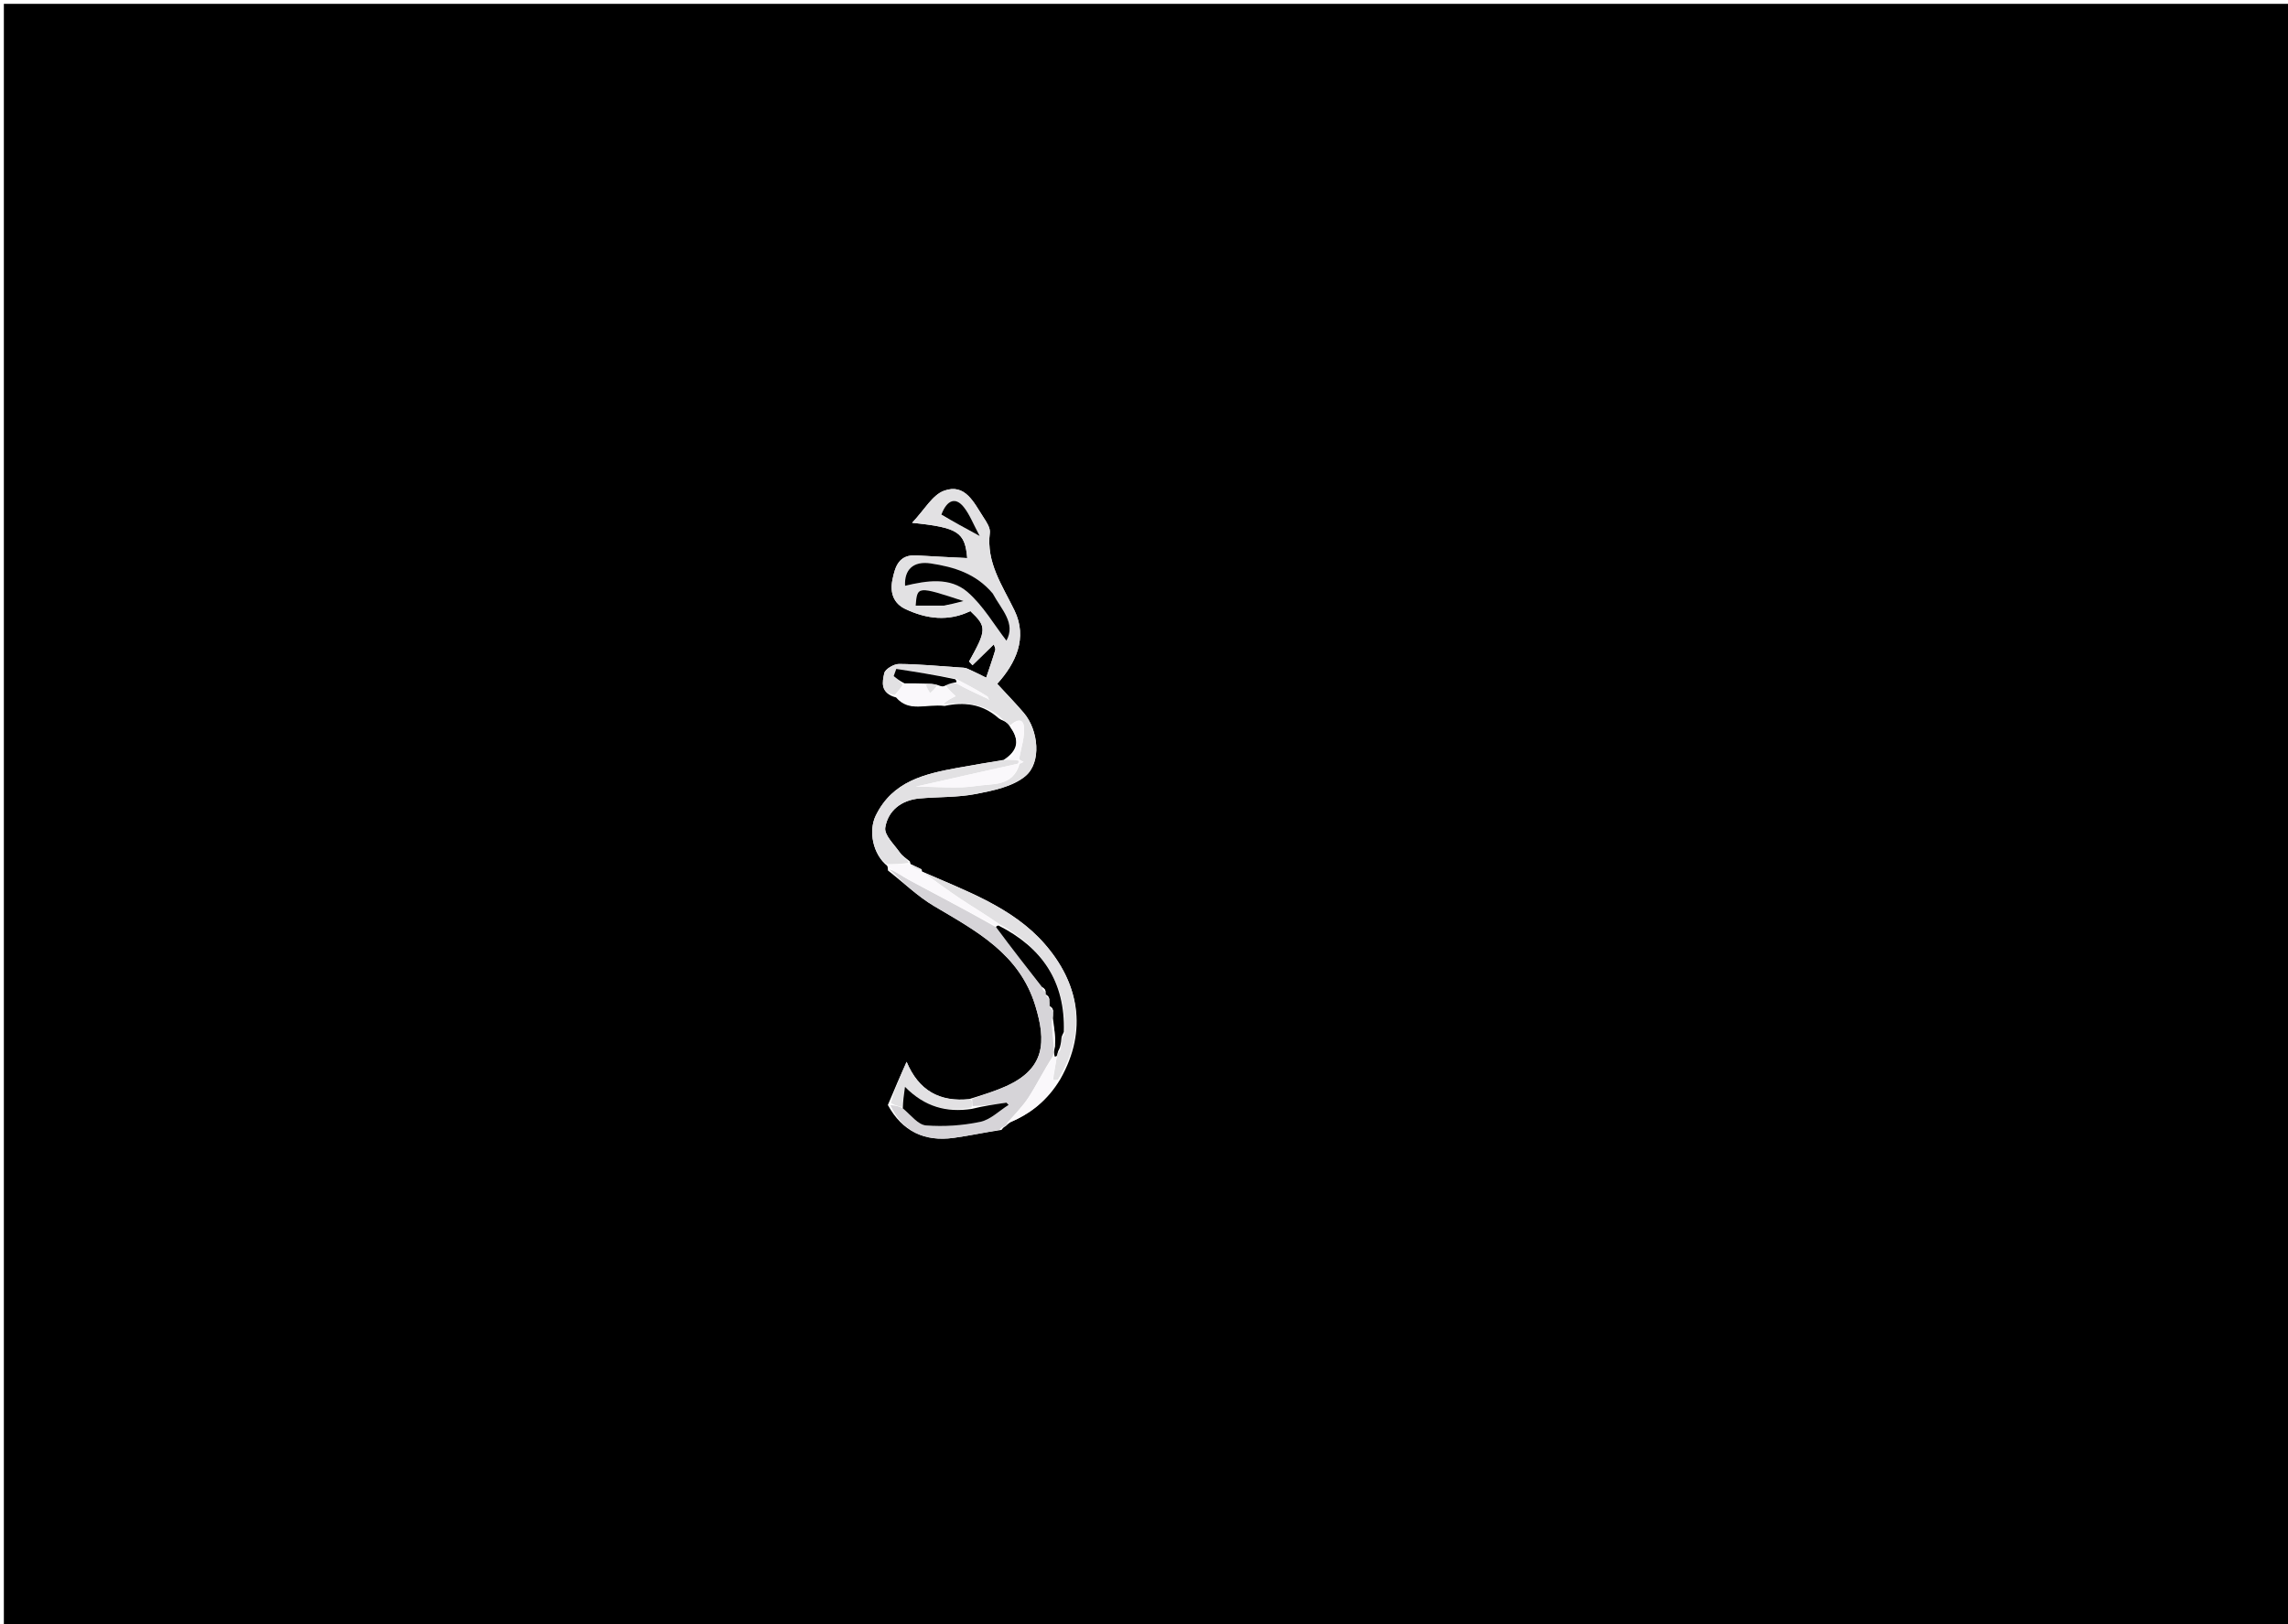
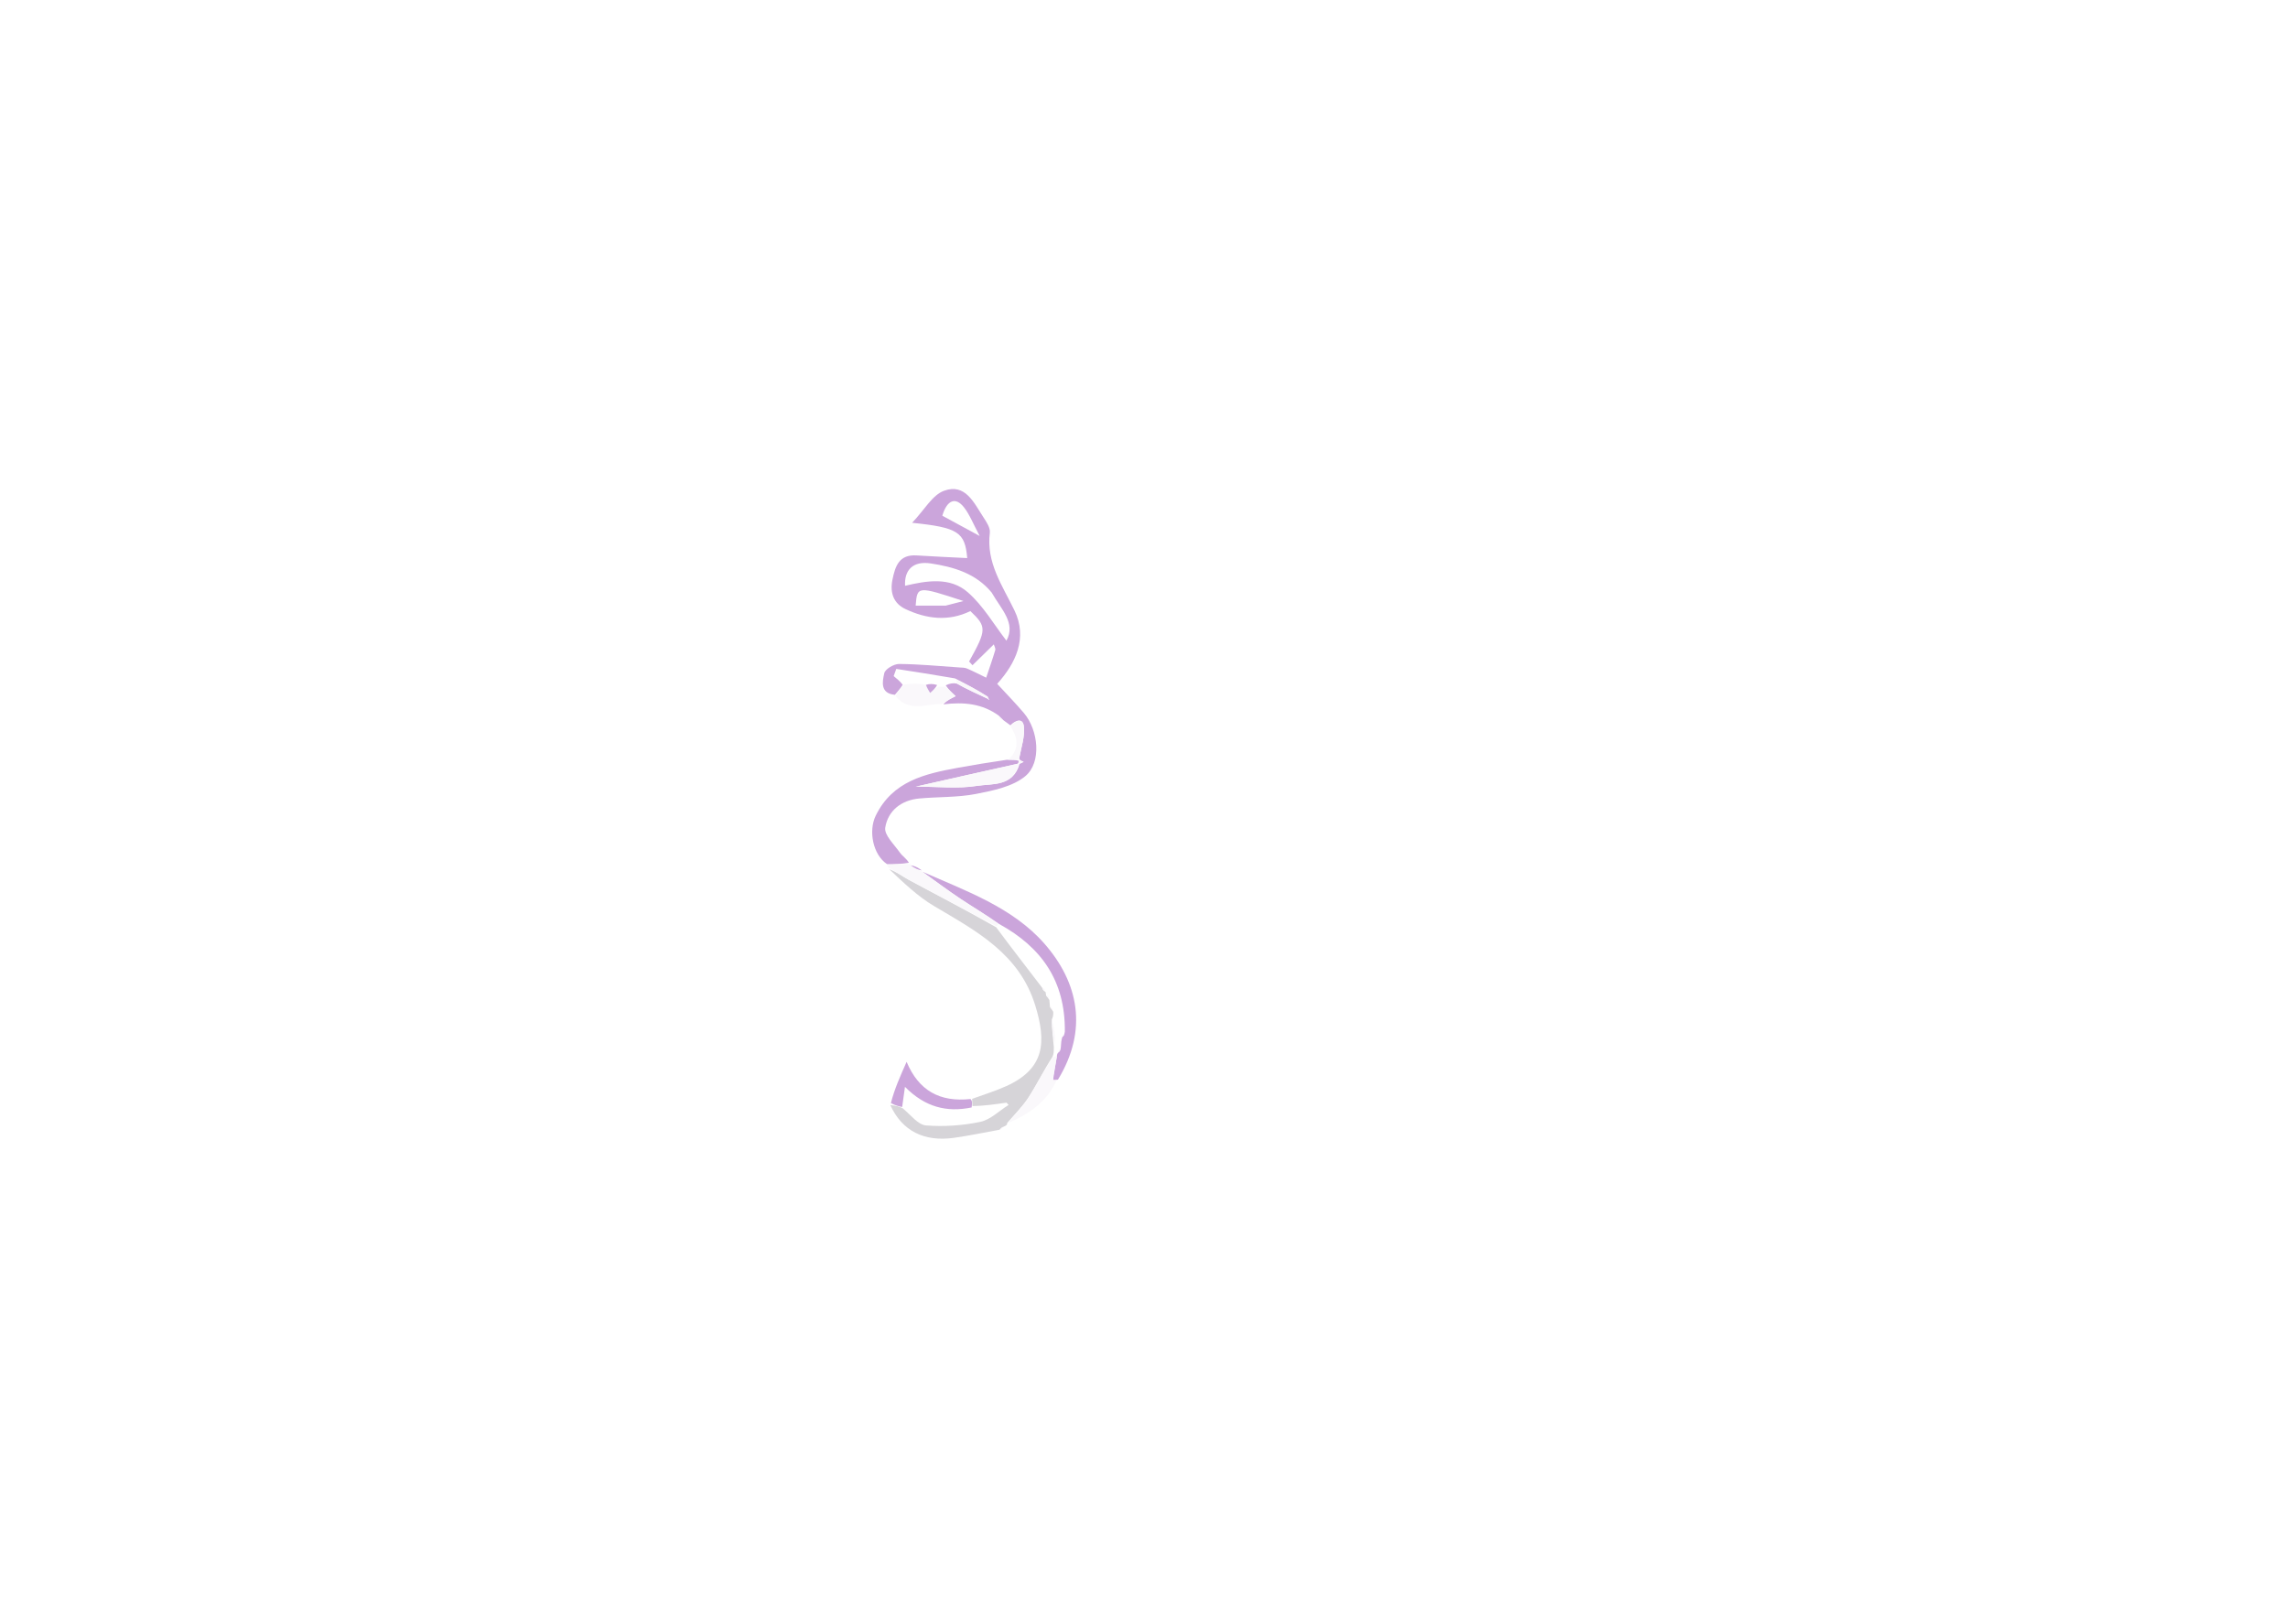
<svg xmlns="http://www.w3.org/2000/svg" version="1.1" id="Layer_1" x="0px" y="0px" width="100%" viewBox="0 0 593 421" enable-background="new 0 0 593 421" xml:space="preserve">
-   <path fill="#000000" opacity="1" stroke="none" d=" M369,422   C246,422 123.5,422 1,422   C1,281.667 1,141.333 1,1   C198.667,1 396.333,1 594,1   C594,141.333 594,281.666 594,422   C519.167,422 444.333,422 369,422  M238.84,225.341   C237.896,224.891 236.951,224.44 236,224   C236,224 236.01,223.994 235.81,223.318   C234.94,222.57 233.877,221.957 233.24,221.046   C231.769,218.945 229.125,216.476 229.436,214.557   C230.146,210.168 233.592,207.445 238.252,207.012   C243.15,206.557 248.158,206.769 252.951,205.833   C257.398,204.964 262.445,203.955 265.743,201.219   C270.008,197.681 269.162,189.322 265.361,184.841   C263.193,182.285 260.841,179.887 258.452,177.287   C263.243,171.98 266.399,165.429 262.929,158.259   C259.782,151.758 255.575,145.886 256.545,138.107   C256.698,136.873 255.699,135.355 254.923,134.173   C252.453,130.407 250.199,125.191 244.654,127.24   C241.626,128.359 239.597,132.181 236.4,135.539   C248.396,136.76 250.095,137.994 250.684,144.685   C246.329,144.461 241.962,144.284 237.601,143.999   C233.031,143.701 232.025,146.737 231.299,150.317   C230.603,153.746 231.643,156.472 234.676,157.901   C240.12,160.466 245.784,161.202 251.498,158.426   C255.766,162.467 255.747,163.28 251.163,171.5   C251.459,171.82 251.755,172.14 252.05,172.46   C253.817,170.732 255.584,169.005 257.574,167.059   C257.694,167.498 258.079,168.102 257.945,168.552   C257.234,170.952 256.392,173.314 255.596,175.69   C253.944,174.891 252.313,174.044 250.63,173.319   C250.05,173.07 249.342,173.089 248.689,173.045   C243.465,172.693 238.242,172.175 233.016,172.138   C231.682,172.128 229.43,173.452 229.188,174.523   C228.695,176.698 228.052,179.761 232.26,180.818   C235.602,184.755 240.027,182.455 244.83,183.011   C249.85,181.953 254.595,182.423 258.863,186.237   C259.232,186.449 259.601,186.66 260.51,187.074   C260.965,187.397 261.42,187.719 262.001,188.768   C264.211,191.838 263.882,194.579 260.12,197.004   C256.172,197.683 252.217,198.323 248.277,199.048   C239.7,200.628 231.362,202.478 226.971,211.458   C225.056,215.374 226.191,221.538 229.995,224.509   C229.995,224.509 230.135,224.975 230.133,225.672   C234.116,228.789 237.821,232.377 242.137,234.931   C253.051,241.39 264.209,247.262 268.333,260.724   C271.198,270.076 270.877,277.025 260.798,281.586   C257.941,282.879 254.911,283.791 251.088,284.979   C243.556,285.779 238.106,282.744 234.973,275.286   C233.236,279.186 231.836,282.329 230.112,286.478   C233.826,293.28 239.602,296.048 247.184,294.995   C251.153,294.444 255.081,293.603 259.573,292.931   C259.775,292.635 259.976,292.339 260.638,291.948   C260.941,291.765 261.074,291.497 261.774,290.998   C267.096,288.7 271.487,285.349 274.825,279.753   C282.042,267.022 279.569,254.761 270.657,244.611   C262.433,235.245 250.314,230.953 239,226   C239,226 239.02,225.986 238.84,225.341  z" />
-   <path fill="#E2E1E3" opacity="1" stroke="none" d=" M258.864,185.536   C254.595,182.423 249.85,181.953 244.492,182.604   C245.414,181.585 246.674,180.972 247.688,180.478   C246.819,179.68 245.911,178.847 245.109,177.68   C246.121,177.185 247.028,177.023 247.996,177.22   C250.689,178.739 253.321,179.899 256.025,181.195   C256.2,181.371 256.302,181.41 256.405,181.449   C256.291,181.282 256.178,181.115 255.999,180.605   C253.249,178.854 250.563,177.446 247.513,175.876   C242.198,174.95 237.246,174.183 232.294,173.417   C232.069,174.037 231.844,174.658 231.619,175.279   C232.42,175.929 233.221,176.579 233.972,177.535   C233.261,178.604 232.6,179.368 231.939,180.132   C228.052,179.761 228.695,176.698 229.188,174.523   C229.43,173.452 231.682,172.128 233.016,172.138   C238.242,172.175 243.465,172.693 248.689,173.045   C249.342,173.089 250.05,173.07 250.63,173.319   C252.313,174.044 253.944,174.891 255.596,175.69   C256.392,173.314 257.234,170.952 257.945,168.552   C258.079,168.102 257.694,167.498 257.574,167.059   C255.584,169.005 253.817,170.732 252.05,172.46   C251.755,172.14 251.459,171.82 251.163,171.5   C255.747,163.28 255.766,162.467 251.498,158.426   C245.784,161.202 240.12,160.466 234.676,157.901   C231.643,156.472 230.603,153.746 231.299,150.317   C232.025,146.737 233.031,143.701 237.601,143.999   C241.962,144.284 246.329,144.461 250.684,144.685   C250.095,137.994 248.396,136.76 236.4,135.539   C239.597,132.181 241.626,128.359 244.654,127.24   C250.199,125.191 252.453,130.407 254.923,134.173   C255.699,135.355 256.698,136.873 256.545,138.107   C255.575,145.886 259.782,151.758 262.929,158.259   C266.399,165.429 263.243,171.98 258.452,177.287   C260.841,179.887 263.193,182.285 265.361,184.841   C269.162,189.322 270.008,197.681 265.743,201.219   C262.445,203.955 257.398,204.964 252.951,205.833   C248.158,206.769 243.15,206.557 238.252,207.012   C233.592,207.445 230.146,210.168 229.436,214.557   C229.125,216.476 231.769,218.945 233.24,221.046   C233.877,221.957 234.94,222.57 235.567,223.676   C233.517,224.034 231.71,224.033 229.903,224.032   C226.191,221.538 225.056,215.374 226.971,211.458   C231.362,202.478 239.7,200.628 248.277,199.048   C252.217,198.323 256.172,197.683 260.913,196.985   C262.474,196.974 263.242,196.982 264.007,197.24   C264.004,197.489 263.988,197.987 263.61,198.035   C254.745,200.004 246.258,201.926 237.377,203.937   C243.05,203.937 248.206,204.532 253.145,203.75   C257.133,203.118 262.601,204.016 264.266,198.004   C264.779,197.826 265.04,197.658 265.302,197.491   C264.865,197.33 264.427,197.17 264.133,196.697   C264.695,193.689 265.669,190.927 265.363,188.316   C265.096,186.038 263.194,186.675 261.875,188.042   C261.42,187.719 260.965,187.397 260.08,186.729   C259.389,186.101 259.127,185.818 258.864,185.536  M257.003,153.605   C252.912,148.645 247.176,146.971 241.214,146.071   C236.705,145.39 234.346,147.684 234.575,151.867   C240.2,150.529 246.229,149.536 250.802,153.525   C254.866,157.069 257.689,162.036 260.846,166.098   C263.343,161.566 259.565,158.055 257.003,153.605  M244.229,133.7   C247.079,135.247 249.93,136.794 253.915,138.957   C252.229,135.817 251.327,133.398 249.8,131.475   C247.691,128.82 245.461,129.54 244.229,133.7  M245.094,157.012   C246.351,156.689 247.608,156.365 249.717,155.823   C237.736,151.903 237.736,151.903 237.318,157.012   C239.629,157.012 241.919,157.012 245.094,157.012  M261.601,184.517   C261.601,184.517 261.472,184.597 261.601,184.517  z" />
+   <path fill="none" opacity="1" stroke="none" d=" M369,422   C246,422 123.5,422 1,422   C1,281.667 1,141.333 1,1   C198.667,1 396.333,1 594,1   C594,141.333 594,281.666 594,422   C519.167,422 444.333,422 369,422  M238.84,225.341   C237.896,224.891 236.951,224.44 236,224   C236,224 236.01,223.994 235.81,223.318   C234.94,222.57 233.877,221.957 233.24,221.046   C231.769,218.945 229.125,216.476 229.436,214.557   C230.146,210.168 233.592,207.445 238.252,207.012   C243.15,206.557 248.158,206.769 252.951,205.833   C257.398,204.964 262.445,203.955 265.743,201.219   C270.008,197.681 269.162,189.322 265.361,184.841   C263.193,182.285 260.841,179.887 258.452,177.287   C263.243,171.98 266.399,165.429 262.929,158.259   C259.782,151.758 255.575,145.886 256.545,138.107   C256.698,136.873 255.699,135.355 254.923,134.173   C252.453,130.407 250.199,125.191 244.654,127.24   C241.626,128.359 239.597,132.181 236.4,135.539   C248.396,136.76 250.095,137.994 250.684,144.685   C246.329,144.461 241.962,144.284 237.601,143.999   C233.031,143.701 232.025,146.737 231.299,150.317   C230.603,153.746 231.643,156.472 234.676,157.901   C240.12,160.466 245.784,161.202 251.498,158.426   C255.766,162.467 255.747,163.28 251.163,171.5   C251.459,171.82 251.755,172.14 252.05,172.46   C253.817,170.732 255.584,169.005 257.574,167.059   C257.694,167.498 258.079,168.102 257.945,168.552   C257.234,170.952 256.392,173.314 255.596,175.69   C253.944,174.891 252.313,174.044 250.63,173.319   C250.05,173.07 249.342,173.089 248.689,173.045   C243.465,172.693 238.242,172.175 233.016,172.138   C231.682,172.128 229.43,173.452 229.188,174.523   C228.695,176.698 228.052,179.761 232.26,180.818   C235.602,184.755 240.027,182.455 244.83,183.011   C249.85,181.953 254.595,182.423 258.863,186.237   C259.232,186.449 259.601,186.66 260.51,187.074   C260.965,187.397 261.42,187.719 262.001,188.768   C264.211,191.838 263.882,194.579 260.12,197.004   C256.172,197.683 252.217,198.323 248.277,199.048   C239.7,200.628 231.362,202.478 226.971,211.458   C225.056,215.374 226.191,221.538 229.995,224.509   C229.995,224.509 230.135,224.975 230.133,225.672   C234.116,228.789 237.821,232.377 242.137,234.931   C253.051,241.39 264.209,247.262 268.333,260.724   C271.198,270.076 270.877,277.025 260.798,281.586   C257.941,282.879 254.911,283.791 251.088,284.979   C243.556,285.779 238.106,282.744 234.973,275.286   C233.236,279.186 231.836,282.329 230.112,286.478   C233.826,293.28 239.602,296.048 247.184,294.995   C251.153,294.444 255.081,293.603 259.573,292.931   C259.775,292.635 259.976,292.339 260.638,291.948   C260.941,291.765 261.074,291.497 261.774,290.998   C267.096,288.7 271.487,285.349 274.825,279.753   C282.042,267.022 279.569,254.761 270.657,244.611   C262.433,235.245 250.314,230.953 239,226   C239,226 239.02,225.986 238.84,225.341  z" />
+   <path fill="#CBA5DB" opacity="1" stroke="none" d=" M258.864,185.536   C254.595,182.423 249.85,181.953 244.492,182.604   C245.414,181.585 246.674,180.972 247.688,180.478   C246.819,179.68 245.911,178.847 245.109,177.68   C246.121,177.185 247.028,177.023 247.996,177.22   C250.689,178.739 253.321,179.899 256.025,181.195   C256.2,181.371 256.302,181.41 256.405,181.449   C256.291,181.282 256.178,181.115 255.999,180.605   C253.249,178.854 250.563,177.446 247.513,175.876   C242.198,174.95 237.246,174.183 232.294,173.417   C232.069,174.037 231.844,174.658 231.619,175.279   C232.42,175.929 233.221,176.579 233.972,177.535   C233.261,178.604 232.6,179.368 231.939,180.132   C228.052,179.761 228.695,176.698 229.188,174.523   C229.43,173.452 231.682,172.128 233.016,172.138   C238.242,172.175 243.465,172.693 248.689,173.045   C249.342,173.089 250.05,173.07 250.63,173.319   C252.313,174.044 253.944,174.891 255.596,175.69   C256.392,173.314 257.234,170.952 257.945,168.552   C258.079,168.102 257.694,167.498 257.574,167.059   C255.584,169.005 253.817,170.732 252.05,172.46   C251.755,172.14 251.459,171.82 251.163,171.5   C255.747,163.28 255.766,162.467 251.498,158.426   C245.784,161.202 240.12,160.466 234.676,157.901   C231.643,156.472 230.603,153.746 231.299,150.317   C232.025,146.737 233.031,143.701 237.601,143.999   C241.962,144.284 246.329,144.461 250.684,144.685   C250.095,137.994 248.396,136.76 236.4,135.539   C239.597,132.181 241.626,128.359 244.654,127.24   C250.199,125.191 252.453,130.407 254.923,134.173   C255.699,135.355 256.698,136.873 256.545,138.107   C255.575,145.886 259.782,151.758 262.929,158.259   C266.399,165.429 263.243,171.98 258.452,177.287   C260.841,179.887 263.193,182.285 265.361,184.841   C269.162,189.322 270.008,197.681 265.743,201.219   C262.445,203.955 257.398,204.964 252.951,205.833   C248.158,206.769 243.15,206.557 238.252,207.012   C233.592,207.445 230.146,210.168 229.436,214.557   C229.125,216.476 231.769,218.945 233.24,221.046   C233.877,221.957 234.94,222.57 235.567,223.676   C233.517,224.034 231.71,224.033 229.903,224.032   C226.191,221.538 225.056,215.374 226.971,211.458   C231.362,202.478 239.7,200.628 248.277,199.048   C252.217,198.323 256.172,197.683 260.913,196.985   C262.474,196.974 263.242,196.982 264.007,197.24   C264.004,197.489 263.988,197.987 263.61,198.035   C254.745,200.004 246.258,201.926 237.377,203.937   C243.05,203.937 248.206,204.532 253.145,203.75   C257.133,203.118 262.601,204.016 264.266,198.004   C264.779,197.826 265.04,197.658 265.302,197.491   C264.865,197.33 264.427,197.17 264.133,196.697   C264.695,193.689 265.669,190.927 265.363,188.316   C265.096,186.038 263.194,186.675 261.875,188.042   C261.42,187.719 260.965,187.397 260.08,186.729   C259.389,186.101 259.127,185.818 258.864,185.536  M257.003,153.605   C252.912,148.645 247.176,146.971 241.214,146.071   C236.705,145.39 234.346,147.684 234.575,151.867   C240.2,150.529 246.229,149.536 250.802,153.525   C254.866,157.069 257.689,162.036 260.846,166.098   C263.343,161.566 259.565,158.055 257.003,153.605  M244.229,133.7   C247.079,135.247 249.93,136.794 253.915,138.957   C252.229,135.817 251.327,133.398 249.8,131.475   C247.691,128.82 245.461,129.54 244.229,133.7  M245.094,157.012   C246.351,156.689 247.608,156.365 249.717,155.823   C237.736,151.903 237.736,151.903 237.318,157.012   C239.629,157.012 241.919,157.012 245.094,157.012  M261.601,184.517   C261.601,184.517 261.472,184.597 261.601,184.517  z" />
  <path fill="#D6D4D8" opacity="1" stroke="none" d=" M261.039,291.145   C261.074,291.497 260.941,291.765 260.167,292.073   C259.473,292.43 259.25,292.662 259.027,292.894   C255.081,293.603 251.153,294.444 247.184,294.995   C239.602,296.048 233.826,293.28 230.739,286.481   C232.185,286.653 233.004,286.822 233.981,287.329   C236.087,289.108 237.953,291.615 240.001,291.774   C244.656,292.136 249.496,291.802 254.071,290.846   C256.708,290.294 258.976,287.977 261.409,286.455   C261.224,286.26 261.039,286.065 260.853,285.87   C257.919,286.292 254.984,286.714 252.036,286.76   C252.002,285.881 251.981,285.379 251.96,284.878   C254.911,283.791 257.941,282.879 260.798,281.586   C270.877,277.025 271.198,270.076 268.333,260.724   C264.209,247.262 253.051,241.39 242.137,234.931   C237.821,232.377 234.116,228.789 230.487,225.357   C232.446,226.092 233.982,227.266 235.664,228.169   C243.132,232.177 250.642,236.108 258.177,240.396   C262.156,245.771 266.096,250.817 270.12,256.094   C270.305,256.679 270.534,256.894 270.977,257.172   C271.061,257.371 271.053,257.805 271.129,258.047   C271.434,258.517 271.663,258.745 271.978,259.269   C272.06,259.978 272.057,260.39 272.128,261.046   C272.432,261.517 272.663,261.745 272.978,262.312   C273.006,263.11 272.95,263.57 272.618,264.295   C272.618,266.737 272.893,268.912 273.128,271.439   C273.114,272.497 273.14,273.204 272.793,273.957   C270.491,277.523 268.743,281.16 266.571,284.524   C265.023,286.921 262.903,288.951 261.039,291.145  z" />
-   <path fill="#E2E1E3" opacity="1" stroke="none" d=" M239.014,225.979   C250.314,230.953 262.433,235.245 270.657,244.611   C279.569,254.761 282.042,267.022 274.203,279.897   C273.392,280.033 273.202,280.025 273.006,280.008   C272.999,279.999 272.982,279.985 272.987,279.591   C273.309,277.406 273.625,275.614 273.95,273.603   C273.958,273.384 274.122,272.977 274.333,272.85   C274.747,272.456 274.881,272.159 274.948,271.472   C275.006,270.401 275.064,269.689 275.329,268.856   C275.738,268.479 275.88,268.193 275.984,267.444   C276.124,254.332 269.96,245.596 258.945,239.541   C255.61,237.175 252.257,235.237 249.039,233.094   C245.63,230.824 242.35,228.359 239.014,225.979  z" />
+   <path fill="#CBA5DB" opacity="1" stroke="none" d=" M239.014,225.979   C250.314,230.953 262.433,235.245 270.657,244.611   C279.569,254.761 282.042,267.022 274.203,279.897   C273.392,280.033 273.202,280.025 273.006,280.008   C272.999,279.999 272.982,279.985 272.987,279.591   C273.309,277.406 273.625,275.614 273.95,273.603   C273.958,273.384 274.122,272.977 274.333,272.85   C274.747,272.456 274.881,272.159 274.948,271.472   C275.006,270.401 275.064,269.689 275.329,268.856   C275.738,268.479 275.88,268.193 275.984,267.444   C276.124,254.332 269.96,245.596 258.945,239.541   C255.61,237.175 252.257,235.237 249.039,233.094   C245.63,230.824 242.35,228.359 239.014,225.979  z" />
  <path fill="#FAF8FB" opacity="1" stroke="none" d=" M239.007,225.989   C242.35,228.359 245.63,230.824 249.039,233.094   C252.257,235.237 255.61,237.175 258.736,239.604   C258.568,240.005 258.137,240.066 258.137,240.066   C250.642,236.108 243.132,232.177 235.664,228.169   C233.982,227.266 232.446,226.092 230.488,225.009   C230.135,224.975 229.995,224.509 229.949,224.271   C231.71,224.033 233.517,224.034 235.667,224.014   C236.01,223.994 236,224 236.038,224.346   C237.058,225.123 238.039,225.555 239.02,225.986   C239.02,225.986 239,226 239.007,225.989  z" />
-   <path fill="#E2E1E3" opacity="1" stroke="none" d=" M233.823,286.991   C233.004,286.822 232.185,286.653 230.901,285.978   C231.836,282.329 233.236,279.186 234.973,275.286   C238.106,282.744 243.556,285.779 251.524,284.928   C251.981,285.379 252.002,285.881 251.823,287.112   C245.374,288.438 239.771,287.047 234.548,281.769   C234.248,283.934 234.036,285.462 233.823,286.991  z" />
+   <path fill="#CBA5DB" opacity="1" stroke="none" d=" M233.823,286.991   C233.004,286.822 232.185,286.653 230.901,285.978   C231.836,282.329 233.236,279.186 234.973,275.286   C238.106,282.744 243.556,285.779 251.524,284.928   C251.981,285.379 252.002,285.881 251.823,287.112   C245.374,288.438 239.771,287.047 234.548,281.769   C234.248,283.934 234.036,285.462 233.823,286.991  z" />
  <path fill="#FAF8FB" opacity="1" stroke="none" d=" M245.003,178.013   C245.911,178.847 246.819,179.68 247.688,180.478   C246.674,180.972 245.414,181.585 244.069,182.525   C240.027,182.455 235.602,184.755 232.1,180.475   C232.6,179.368 233.261,178.604 234.394,177.473   C236.569,177.149 238.271,177.192 239.975,177.56   C240.341,178.47 240.705,179.057 241.069,179.643   C241.718,179.075 242.367,178.507 243.344,178.005   C244.115,178.052 244.559,178.033 245.003,178.013  z" />
  <path fill="#FAF8FB" opacity="1" stroke="none" d=" M273.013,280.016   C273.202,280.025 273.392,280.033 273.865,280.044   C271.487,285.349 267.096,288.7 261.406,291.071   C262.903,288.951 265.023,286.921 266.571,284.524   C268.743,281.16 270.491,277.523 272.991,273.973   C273.563,273.942 273.942,273.823 273.942,273.823   C273.625,275.614 273.309,277.406 272.839,279.646   C272.795,280.068 272.904,280.042 273.013,280.016  z" />
  <path fill="#FAF8FB" opacity="1" stroke="none" d=" M264.01,196.99   C263.242,196.982 262.474,196.974 261.322,196.974   C263.882,194.579 264.211,191.838 261.938,188.405   C263.194,186.675 265.096,186.038 265.363,188.316   C265.669,190.927 264.695,193.689 264.138,196.692   C264,197 264.01,196.99 264.01,196.99  z" />
-   <path fill="#E2E1E3" opacity="1" stroke="none" d=" M238.93,225.664   C238.039,225.555 237.058,225.123 236.041,224.341   C236.951,224.44 237.896,224.891 238.93,225.664  z" />
+   <path fill="#CBA5DB" opacity="1" stroke="none" d=" M238.93,225.664   C238.039,225.555 237.058,225.123 236.041,224.341   C236.951,224.44 237.896,224.891 238.93,225.664  z" />
  <path fill="#FAF8FB" opacity="1" stroke="none" d=" M259.3,292.912   C259.25,292.662 259.473,292.43 259.936,292.12   C259.976,292.339 259.775,292.635 259.3,292.912  z" />
  <path fill="#FAF8FB" opacity="1" stroke="none" d=" M258.864,185.886   C259.127,185.818 259.389,186.101 259.811,186.628   C259.601,186.66 259.232,186.449 258.864,185.886  z" />
-   <path fill="#000000" opacity="1" stroke="none" d=" M257.282,153.854   C259.565,158.055 263.343,161.566 260.846,166.098   C257.689,162.036 254.866,157.069 250.802,153.525   C246.229,149.536 240.2,150.529 234.575,151.865   C234.346,147.684 236.705,145.39 241.214,146.071   C247.176,146.971 252.912,148.645 257.282,153.854  z" />
+   <path fill="none" opacity="1" stroke="none" d=" M257.282,153.854   C259.565,158.055 263.343,161.566 260.846,166.098   C257.689,162.036 254.866,157.069 250.802,153.525   C246.229,149.536 240.2,150.529 234.575,151.865   C234.346,147.684 236.705,145.39 241.214,146.071   C247.176,146.971 252.912,148.645 257.282,153.854  z" />
  <path fill="#FAF8FB" opacity="1" stroke="none" d=" M264.015,198.015   C262.601,204.016 257.133,203.118 253.145,203.75   C248.206,204.532 243.05,203.937 237.377,203.937   C246.258,201.926 254.745,200.004 263.616,198.041   C264.001,198.001 264.015,198.015 264.015,198.015  z" />
-   <path fill="#000000" opacity="1" stroke="none" d=" M239.973,177.236   C238.271,177.192 236.569,177.149 234.445,177.167   C233.221,176.579 232.42,175.929 231.619,175.279   C231.844,174.658 232.069,174.037 232.294,173.417   C237.246,174.183 242.198,174.95 247.553,176.081   C247.957,176.445 247.935,176.861 247.935,176.861   C247.028,177.023 246.121,177.185 245.109,177.68   C244.559,178.033 244.115,178.052 243.222,177.667   C241.839,177.254 240.906,177.245 239.973,177.236  z" />
-   <path fill="#000000" opacity="1" stroke="none" d=" M243.992,133.403   C245.461,129.54 247.691,128.82 249.8,131.475   C251.327,133.398 252.229,135.817 253.915,138.957   C249.93,136.794 247.079,135.247 243.992,133.403  z" />
-   <path fill="#000000" opacity="1" stroke="none" d=" M244.651,157.012   C241.919,157.012 239.629,157.012 237.318,157.012   C237.736,151.903 237.736,151.903 249.717,155.823   C247.608,156.365 246.351,156.689 244.651,157.012  z" />
+   <path fill="none" opacity="1" stroke="none" d=" M239.973,177.236   C238.271,177.192 236.569,177.149 234.445,177.167   C233.221,176.579 232.42,175.929 231.619,175.279   C231.844,174.658 232.069,174.037 232.294,173.417   C237.246,174.183 242.198,174.95 247.553,176.081   C247.957,176.445 247.935,176.861 247.935,176.861   C247.028,177.023 246.121,177.185 245.109,177.68   C244.559,178.033 244.115,178.052 243.222,177.667   C241.839,177.254 240.906,177.245 239.973,177.236  z" />
+   <path fill="none" opacity="1" stroke="none" d=" M243.992,133.403   C245.461,129.54 247.691,128.82 249.8,131.475   C251.327,133.398 252.229,135.817 253.915,138.957   C249.93,136.794 247.079,135.247 243.992,133.403  z" />
+   <path fill="none" opacity="1" stroke="none" d=" M244.651,157.012   C241.919,157.012 239.629,157.012 237.318,157.012   C237.736,151.903 237.736,151.903 249.717,155.823   C247.608,156.365 246.351,156.689 244.651,157.012  z" />
  <path fill="#FAF8FB" opacity="1" stroke="none" d=" M247.996,177.22   C247.935,176.861 247.957,176.445 247.917,176.241   C250.563,177.446 253.249,178.854 255.97,180.632   C256.005,181 255.953,181.059 255.953,181.059   C253.321,179.899 250.689,178.739 247.996,177.22  z" />
  <path fill="#FAF8FB" opacity="1" stroke="none" d=" M263.995,197.005   C264.427,197.17 264.865,197.33 265.302,197.491   C265.04,197.658 264.779,197.826 264.266,198.004   C264.015,198.015 264.001,198.001 263.994,197.994   C263.988,197.987 264.004,197.489 264.007,197.24   C264.01,196.99 264,197 263.995,197.005  z" />
  <path fill="#FAF8FB" opacity="1" stroke="none" d=" M256.035,180.973   C256.178,181.115 256.291,181.282 256.405,181.449   C256.302,181.41 256.2,181.371 256.025,181.195   C255.953,181.059 256.005,181 256.035,180.973  z" />
  <path fill="#FAF8FB" opacity="1" stroke="none" d=" M261.536,184.557   C261.472,184.597 261.601,184.517 261.536,184.557  z" />
-   <path fill="#000000" opacity="1" stroke="none" d=" M233.981,287.329   C234.036,285.462 234.248,283.934 234.548,281.769   C239.771,287.047 245.374,288.438 251.836,287.489   C254.984,286.714 257.919,286.292 260.853,285.87   C261.039,286.065 261.224,286.26 261.409,286.455   C258.976,287.977 256.708,290.294 254.071,290.846   C249.496,291.802 244.656,292.136 240.001,291.774   C237.953,291.615 236.087,289.108 233.981,287.329  z" />
-   <path fill="#000000" opacity="1" stroke="none" d=" M273.95,273.603   C273.942,273.823 273.563,273.942 273.365,273.926   C273.14,273.204 273.114,272.497 273.458,271.241   C273.517,268.471 273.205,266.25 272.893,264.029   C272.95,263.57 273.006,263.11 272.997,262.039   C272.638,261.218 272.346,261.01 272.054,260.802   C272.057,260.39 272.06,259.978 271.997,258.996   C271.638,258.219 271.345,258.012 271.053,257.805   C271.053,257.805 271.061,257.371 270.996,256.9   C270.632,256.24 270.334,256.051 270.035,255.862   C266.096,250.817 262.156,245.771 258.177,240.396   C258.137,240.066 258.568,240.005 258.777,239.941   C269.96,245.596 276.124,254.332 275.724,267.526   C275.337,268.354 275.229,268.666 275.122,268.978   C275.064,269.689 275.006,270.401 274.696,271.576   C274.336,272.352 274.229,272.665 274.122,272.977   C274.122,272.977 273.958,273.384 273.95,273.603  z" />
+   <path fill="none" opacity="1" stroke="none" d=" M233.981,287.329   C234.036,285.462 234.248,283.934 234.548,281.769   C239.771,287.047 245.374,288.438 251.836,287.489   C254.984,286.714 257.919,286.292 260.853,285.87   C261.039,286.065 261.224,286.26 261.409,286.455   C258.976,287.977 256.708,290.294 254.071,290.846   C249.496,291.802 244.656,292.136 240.001,291.774   C237.953,291.615 236.087,289.108 233.981,287.329  z" />
+   <path fill="none" opacity="1" stroke="none" d=" M273.95,273.603   C273.942,273.823 273.563,273.942 273.365,273.926   C273.14,273.204 273.114,272.497 273.458,271.241   C273.517,268.471 273.205,266.25 272.893,264.029   C272.95,263.57 273.006,263.11 272.997,262.039   C272.638,261.218 272.346,261.01 272.054,260.802   C272.057,260.39 272.06,259.978 271.997,258.996   C271.638,258.219 271.345,258.012 271.053,257.805   C271.053,257.805 271.061,257.371 270.996,256.9   C270.632,256.24 270.334,256.051 270.035,255.862   C266.096,250.817 262.156,245.771 258.177,240.396   C258.137,240.066 258.568,240.005 258.777,239.941   C269.96,245.596 276.124,254.332 275.724,267.526   C275.337,268.354 275.229,268.666 275.122,268.978   C275.064,269.689 275.006,270.401 274.696,271.576   C274.336,272.352 274.229,272.665 274.122,272.977   C274.122,272.977 273.958,273.384 273.95,273.603  z" />
  <path fill="#FAF8FB" opacity="1" stroke="none" d=" M272.618,264.295   C273.205,266.25 273.517,268.471 273.499,270.89   C272.893,268.912 272.618,266.737 272.618,264.295  z" />
  <path fill="#FAF8FB" opacity="1" stroke="none" d=" M272.128,261.046   C272.346,261.01 272.638,261.218 272.912,261.699   C272.663,261.745 272.432,261.517 272.128,261.046  z" />
  <path fill="#FAF8FB" opacity="1" stroke="none" d=" M271.129,258.047   C271.345,258.012 271.638,258.219 271.911,258.699   C271.663,258.745 271.434,258.517 271.129,258.047  z" />
  <path fill="#FAF8FB" opacity="1" stroke="none" d=" M270.12,256.094   C270.334,256.051 270.632,256.24 270.911,256.701   C270.534,256.894 270.305,256.679 270.12,256.094  z" />
  <path fill="#FAF8FB" opacity="1" stroke="none" d=" M274.333,272.85   C274.229,272.665 274.336,272.352 274.696,271.935   C274.881,272.159 274.747,272.456 274.333,272.85  z" />
  <path fill="#FAF8FB" opacity="1" stroke="none" d=" M275.329,268.856   C275.229,268.666 275.337,268.354 275.705,267.96   C275.88,268.193 275.738,268.479 275.329,268.856  z" />
-   <path fill="#E2E1E3" opacity="1" stroke="none" d=" M239.975,177.56   C240.906,177.245 241.839,177.254 242.895,177.601   C242.367,178.507 241.718,179.075 241.069,179.643   C240.705,179.057 240.341,178.47 239.975,177.56  z" />
-   <path fill="#E2E1E3" opacity="1" stroke="none" d=" M273.006,280.008   C272.904,280.042 272.795,280.068 272.834,280.04   C272.982,279.985 272.999,279.999 273.006,280.008  z" />
+   <path fill="#CBA5DB" opacity="1" stroke="none" d=" M239.975,177.56   C240.906,177.245 241.839,177.254 242.895,177.601   C242.367,178.507 241.718,179.075 241.069,179.643   C240.705,179.057 240.341,178.47 239.975,177.56  z" />
+   <path fill="#CBA5DB" opacity="1" stroke="none" d=" M273.006,280.008   C272.904,280.042 272.795,280.068 272.834,280.04   C272.982,279.985 272.999,279.999 273.006,280.008  z" />
</svg>
